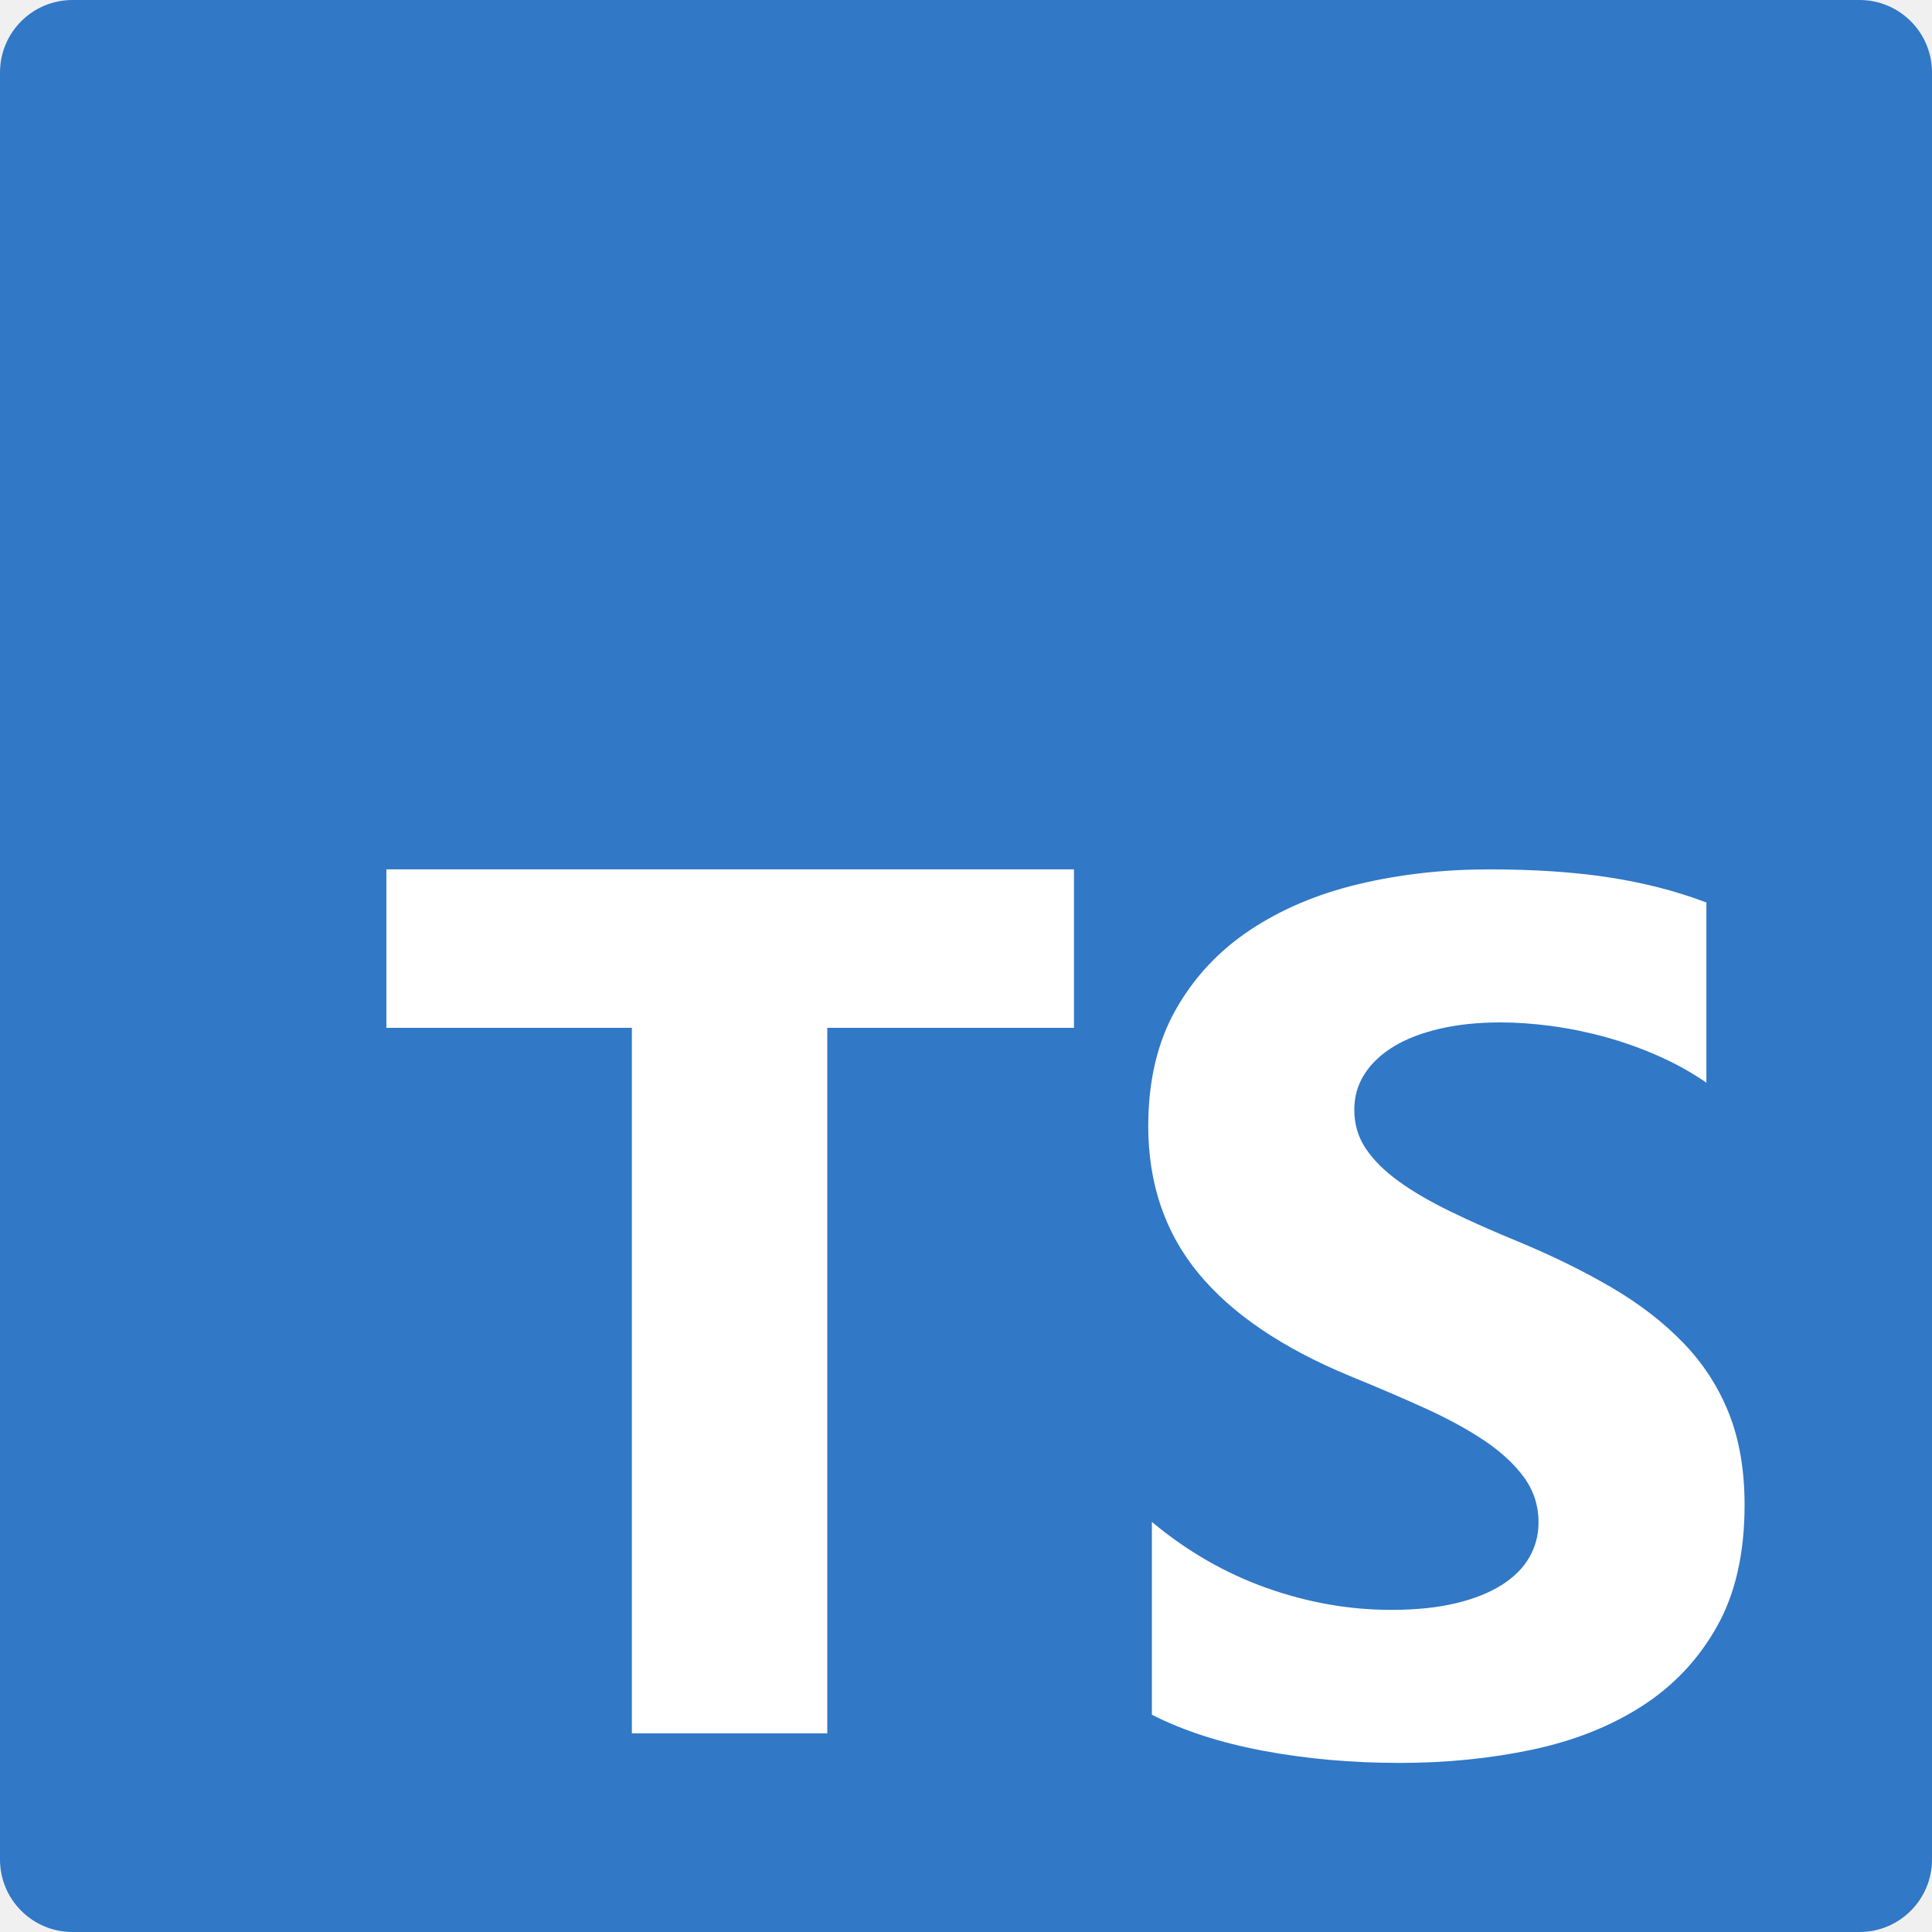
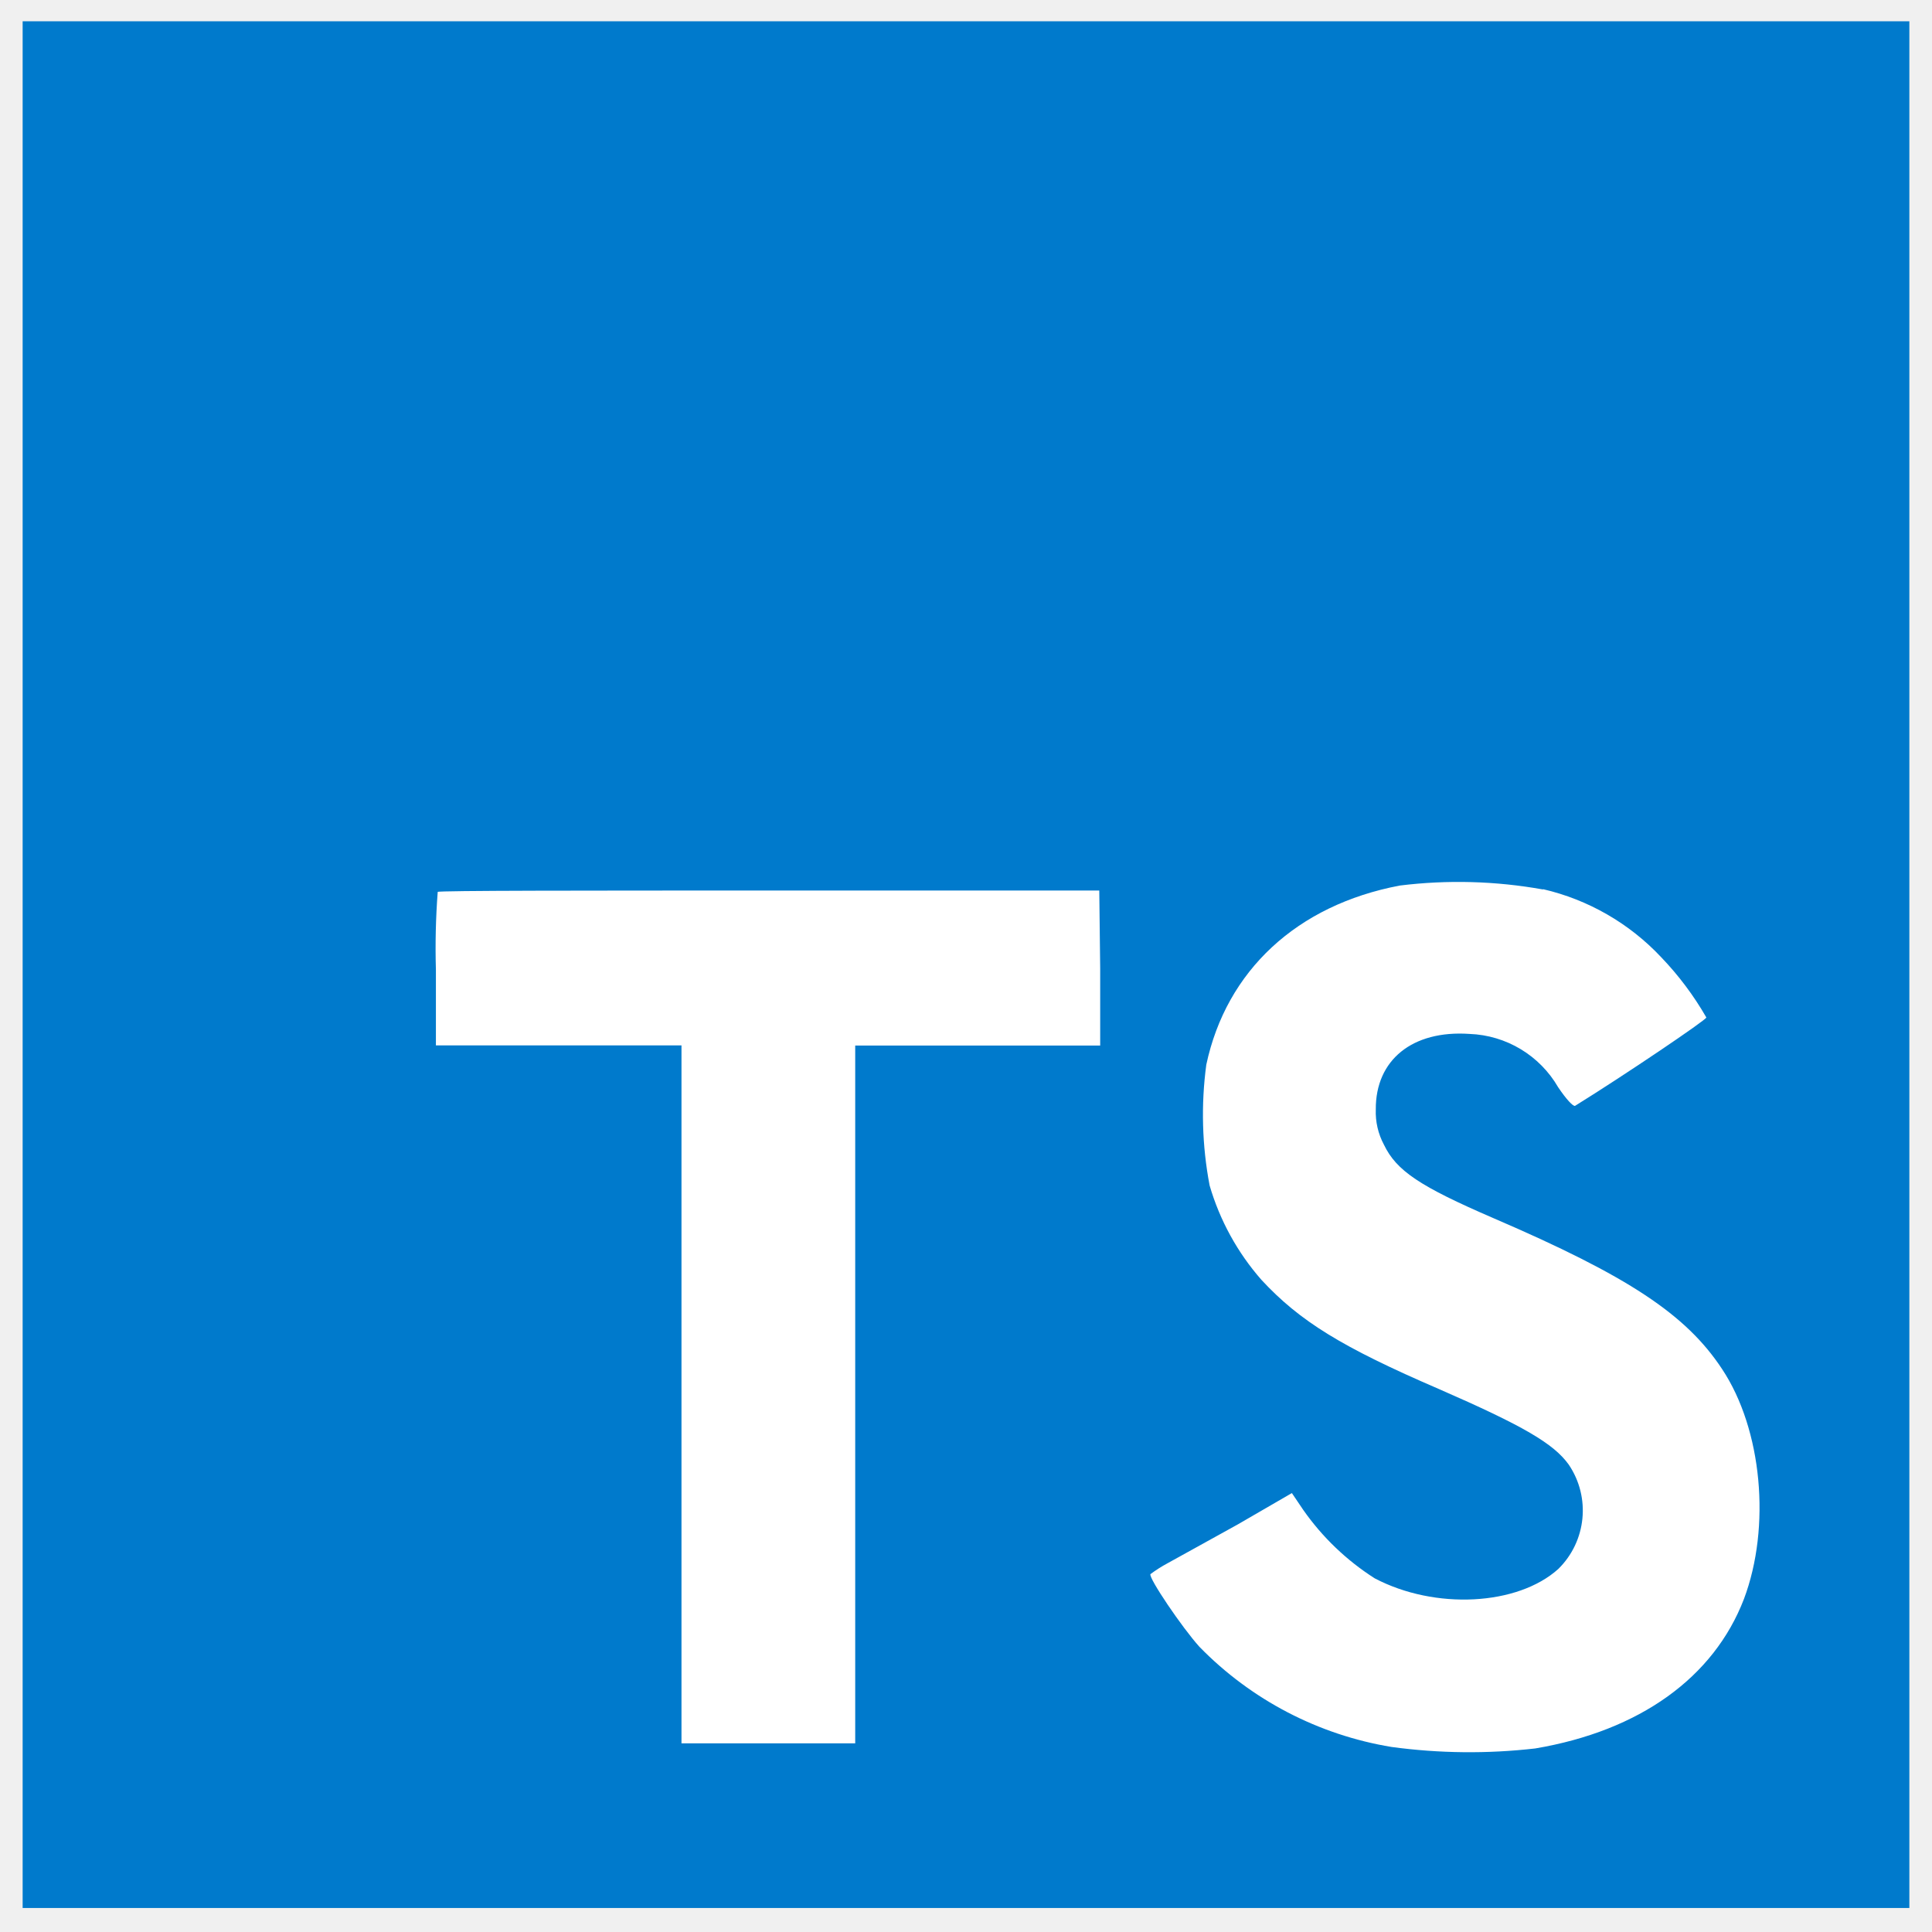
- <svg xmlns="http://www.w3.org/2000/svg" width="260" height="260" version="1.1" viewBox="0 0 260 260">
-   <path d="m9.75 0h240.5c5.385 0 9.75 4.365 9.75 9.75v240.5c0 5.385-4.365 9.75-9.75 9.75h-240.5c-5.385 0-9.75-4.365-9.75-9.75v-240.5c0-5.385 4.365-9.75 9.75-9.75z" fill="#fff" />
-   <path d="m9.75 0h240.5c5.385 0 9.75 4.365 9.75 9.75v240.5c0 5.385-4.365 9.75-9.75 9.75h-240.5c-5.385 0-9.75-4.365-9.75-9.75v-240.5c0-5.385 4.365-9.75 9.75-9.75zm134.78 138.32v-21.324h-92.532v21.324h33.036v94.946h26.298v-94.946zm10.485 92.439c4.241 2.162 9.257 3.784 15.048 4.865 5.79 1.081 11.893 1.622 18.309 1.622 6.253 0 12.193-0.595 17.82-1.784 5.628-1.189 10.562-3.149 14.803-5.879s7.598-6.297 10.072-10.703 3.711-9.852 3.711-16.339c0-4.703-0.707-8.824-2.12-12.365-1.414-3.541-3.453-6.69-6.117-9.447s-5.859-5.23-9.583-7.419c-3.725-2.189-7.925-4.257-12.601-6.203-3.425-1.406-6.497-2.771-9.216-4.095-2.718-1.324-5.029-2.676-6.932-4.054-1.903-1.379-3.371-2.838-4.404-4.379-1.033-1.54-1.55-3.284-1.55-5.23 0-1.784 0.463-3.392 1.387-4.824 0.924-1.433 2.229-2.663 3.915-3.69 1.685-1.027 3.751-1.824 6.198-2.392 2.447-0.567 5.165-0.851 8.156-0.851 2.174 0 4.472 0.162 6.891 0.486 2.42 0.325 4.853 0.825 7.299 1.5 2.447 0.676 4.826 1.527 7.137 2.555 2.311 1.027 4.445 2.216 6.402 3.567v-24.244c-3.969-1.514-8.305-2.636-13.008-3.365-4.704-0.73-10.1-1.095-16.189-1.095-6.199 0-12.071 0.662-17.617 1.987-5.546 1.324-10.425 3.392-14.639 6.203s-7.544 6.392-9.991 10.743c-2.447 4.352-3.67 9.555-3.67 15.609 0 7.731 2.243 14.326 6.729 19.785 4.485 5.46 11.295 10.082 20.43 13.866 3.588 1.46 6.932 2.892 10.031 4.298 3.099 1.405 5.777 2.865 8.033 4.378 2.257 1.514 4.037 3.162 5.342 4.946s1.958 3.811 1.958 6.082c0 1.676-0.408 3.23-1.224 4.662-0.815 1.433-2.052 2.676-3.71 3.73-1.659 1.054-3.725 1.879-6.199 2.473-2.474 0.595-5.369 0.892-8.686 0.892-5.654 0-11.254-0.986-16.8-2.959s-10.684-4.933-15.415-8.879z" fill="#3178c6" />
+ <svg xmlns="http://www.w3.org/2000/svg" viewBox="0 0 128 128">
+   <path fill="#fff" d="M22.67 47h99.67v73.67H22.67z" />
+   <path data-name="original" fill="#007acc" d="M1.5 63.91v62.5h125v-125H1.5zm100.73-5a15.56 15.56 0 017.82 4.5 20.58 20.58 0 013 4c0 .16-5.4 3.81-8.69 5.85-.12.08-.6-.44-1.13-1.23a7.09 7.09 0 00-5.87-3.53c-3.79-.26-6.23 1.73-6.21 5a4.58 4.58 0 00.54 2.34c.83 1.73 2.38 2.76 7.24 4.86 8.95 3.85 12.78 6.39 15.16 10 2.66 4 3.25 10.46 1.45 15.24-2 5.2-6.9 8.73-13.83 9.9a38.32 38.32 0 01-9.52-.1 23 23 0 01-12.72-6.63c-1.15-1.27-3.39-4.58-3.25-4.82a9.34 9.34 0 011.15-.73L82 101l3.59-2.08.75 1.11a16.78 16.78 0 004.74 4.54c4 2.1 9.46 1.81 12.16-.62a5.43 5.43 0 00.69-6.92c-1-1.39-3-2.56-8.59-5-6.45-2.78-9.23-4.5-11.77-7.24a16.48 16.48 0 01-3.43-6.25 25 25 0 01-.22-8c1.33-6.23 6-10.58 12.82-11.87a31.66 31.66 0 019.49.26zm-29.34 5.24v5.12H56.66v46.23H45.15V69.26H28.88v-5a49.19 49.19 0 01.12-5.17C29.08 59 39 59 51 59h21.83z" />
</svg>
